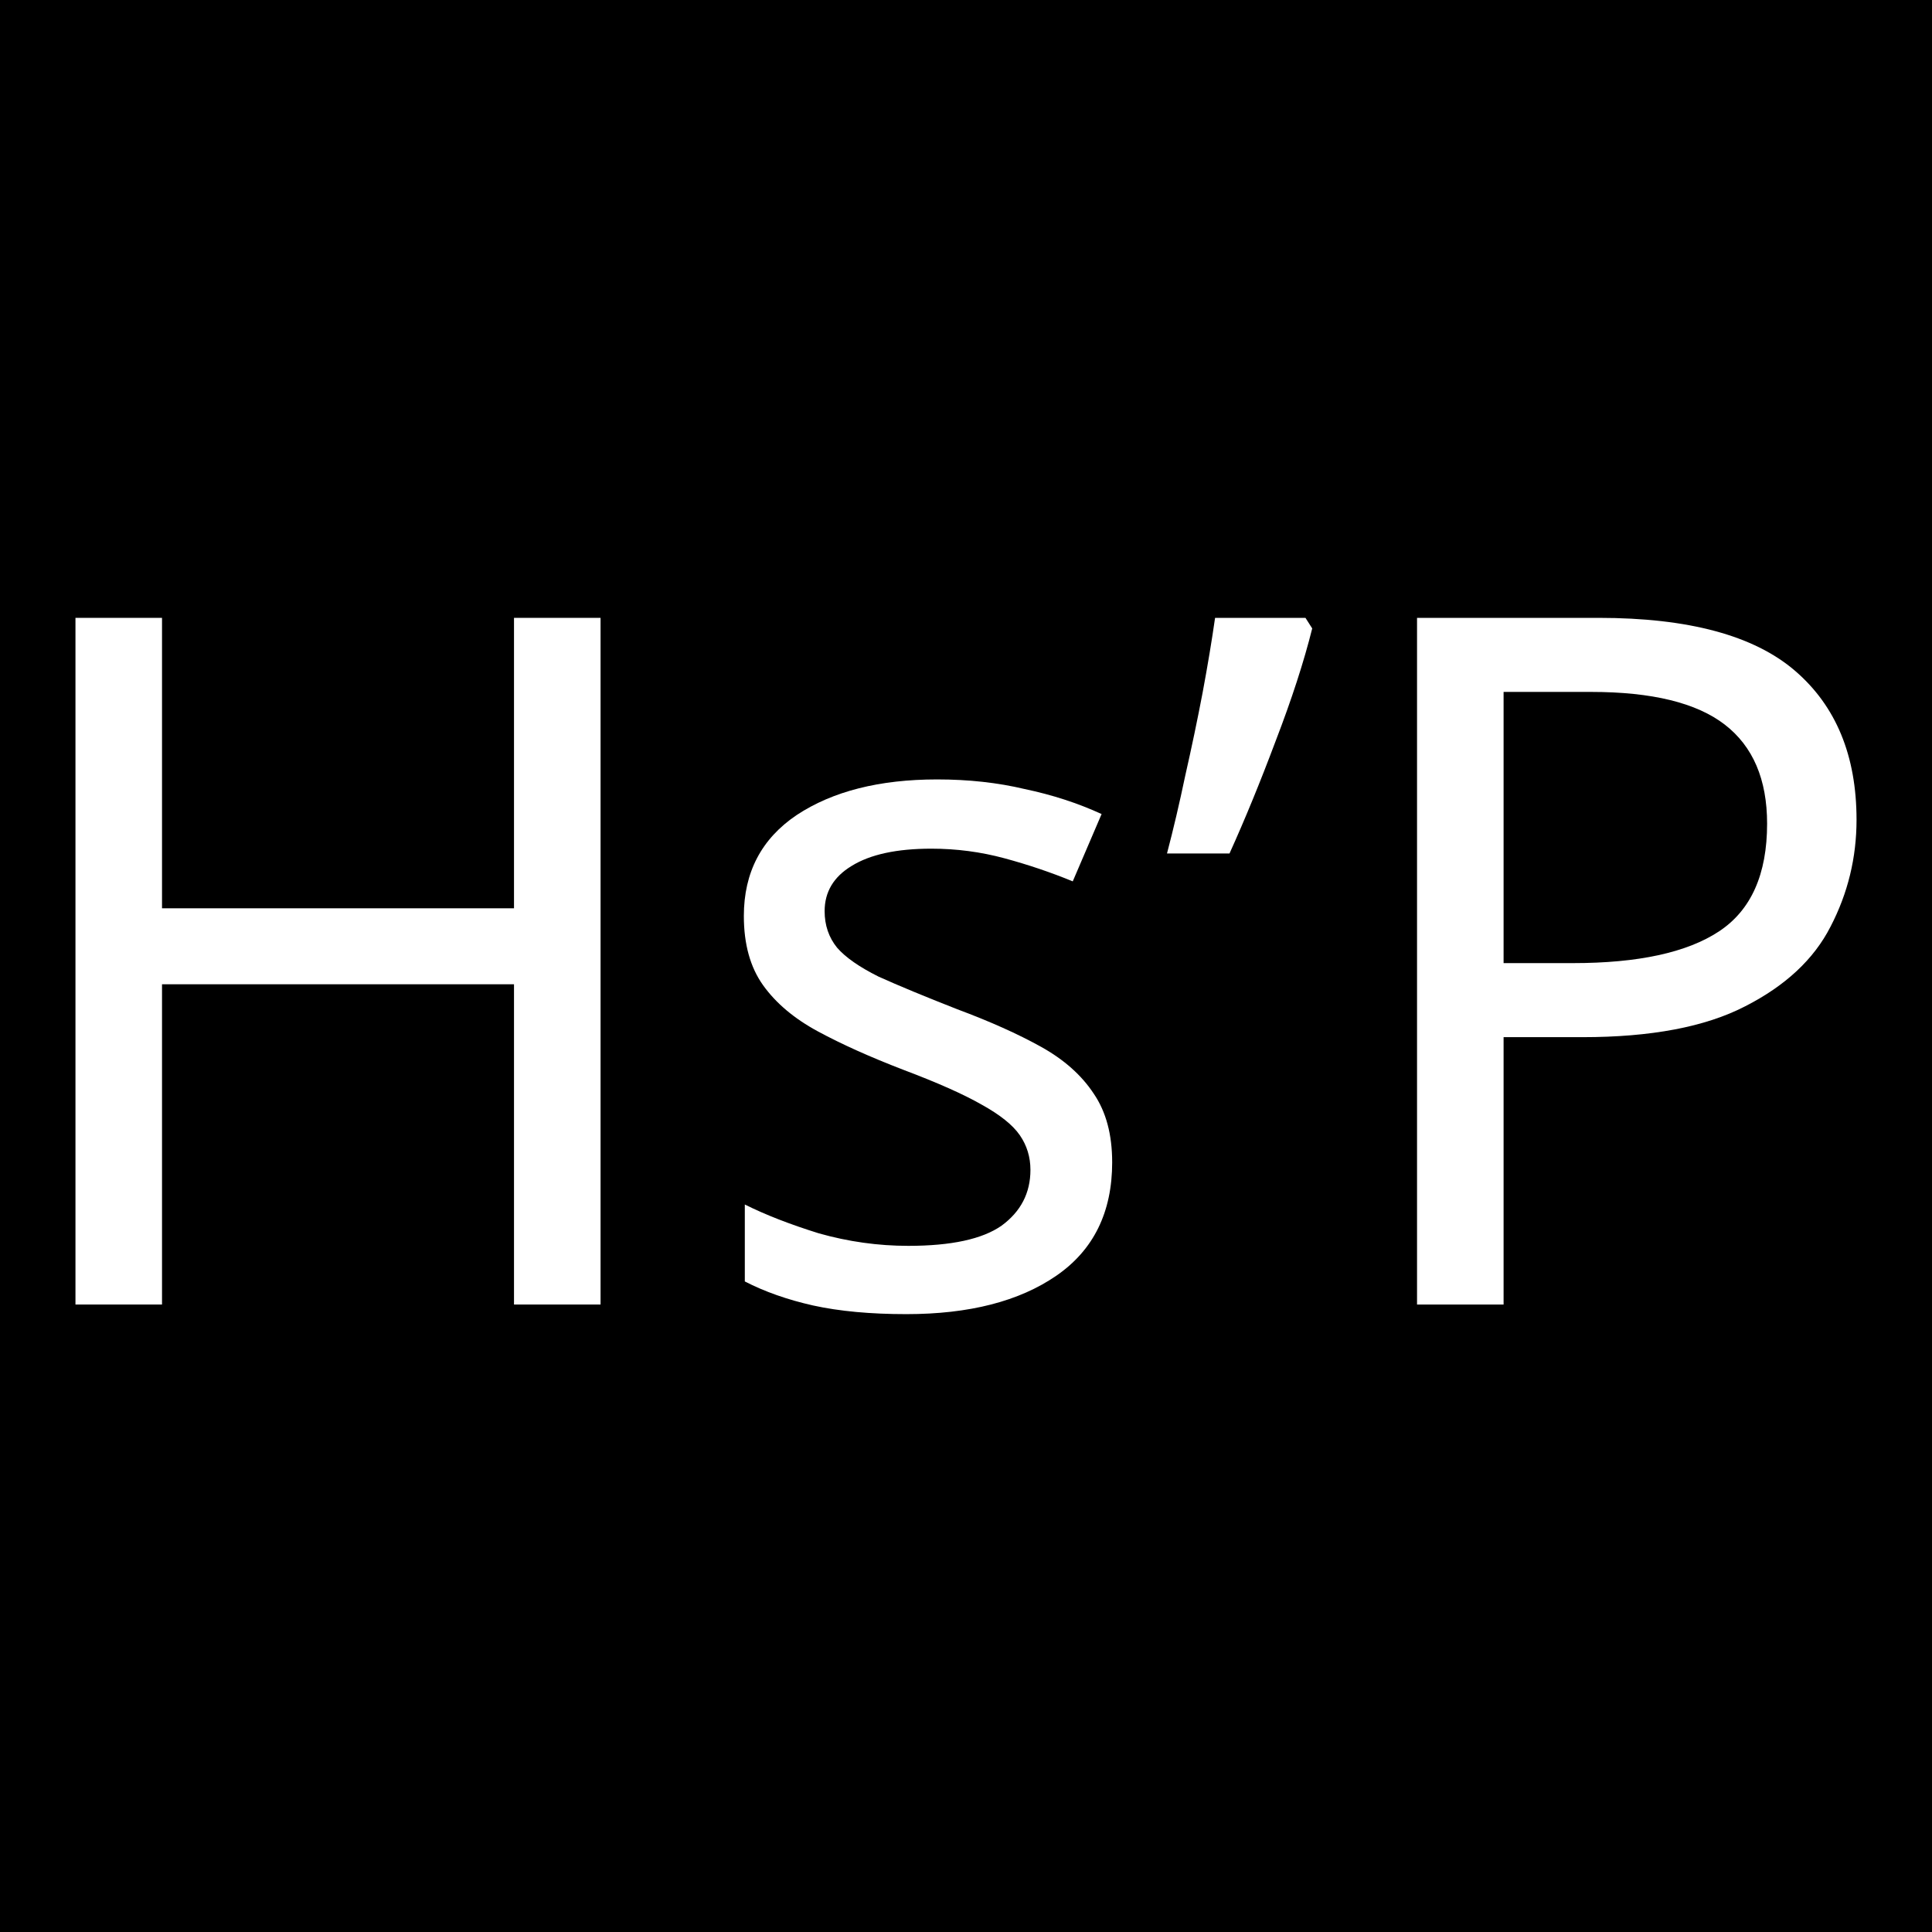
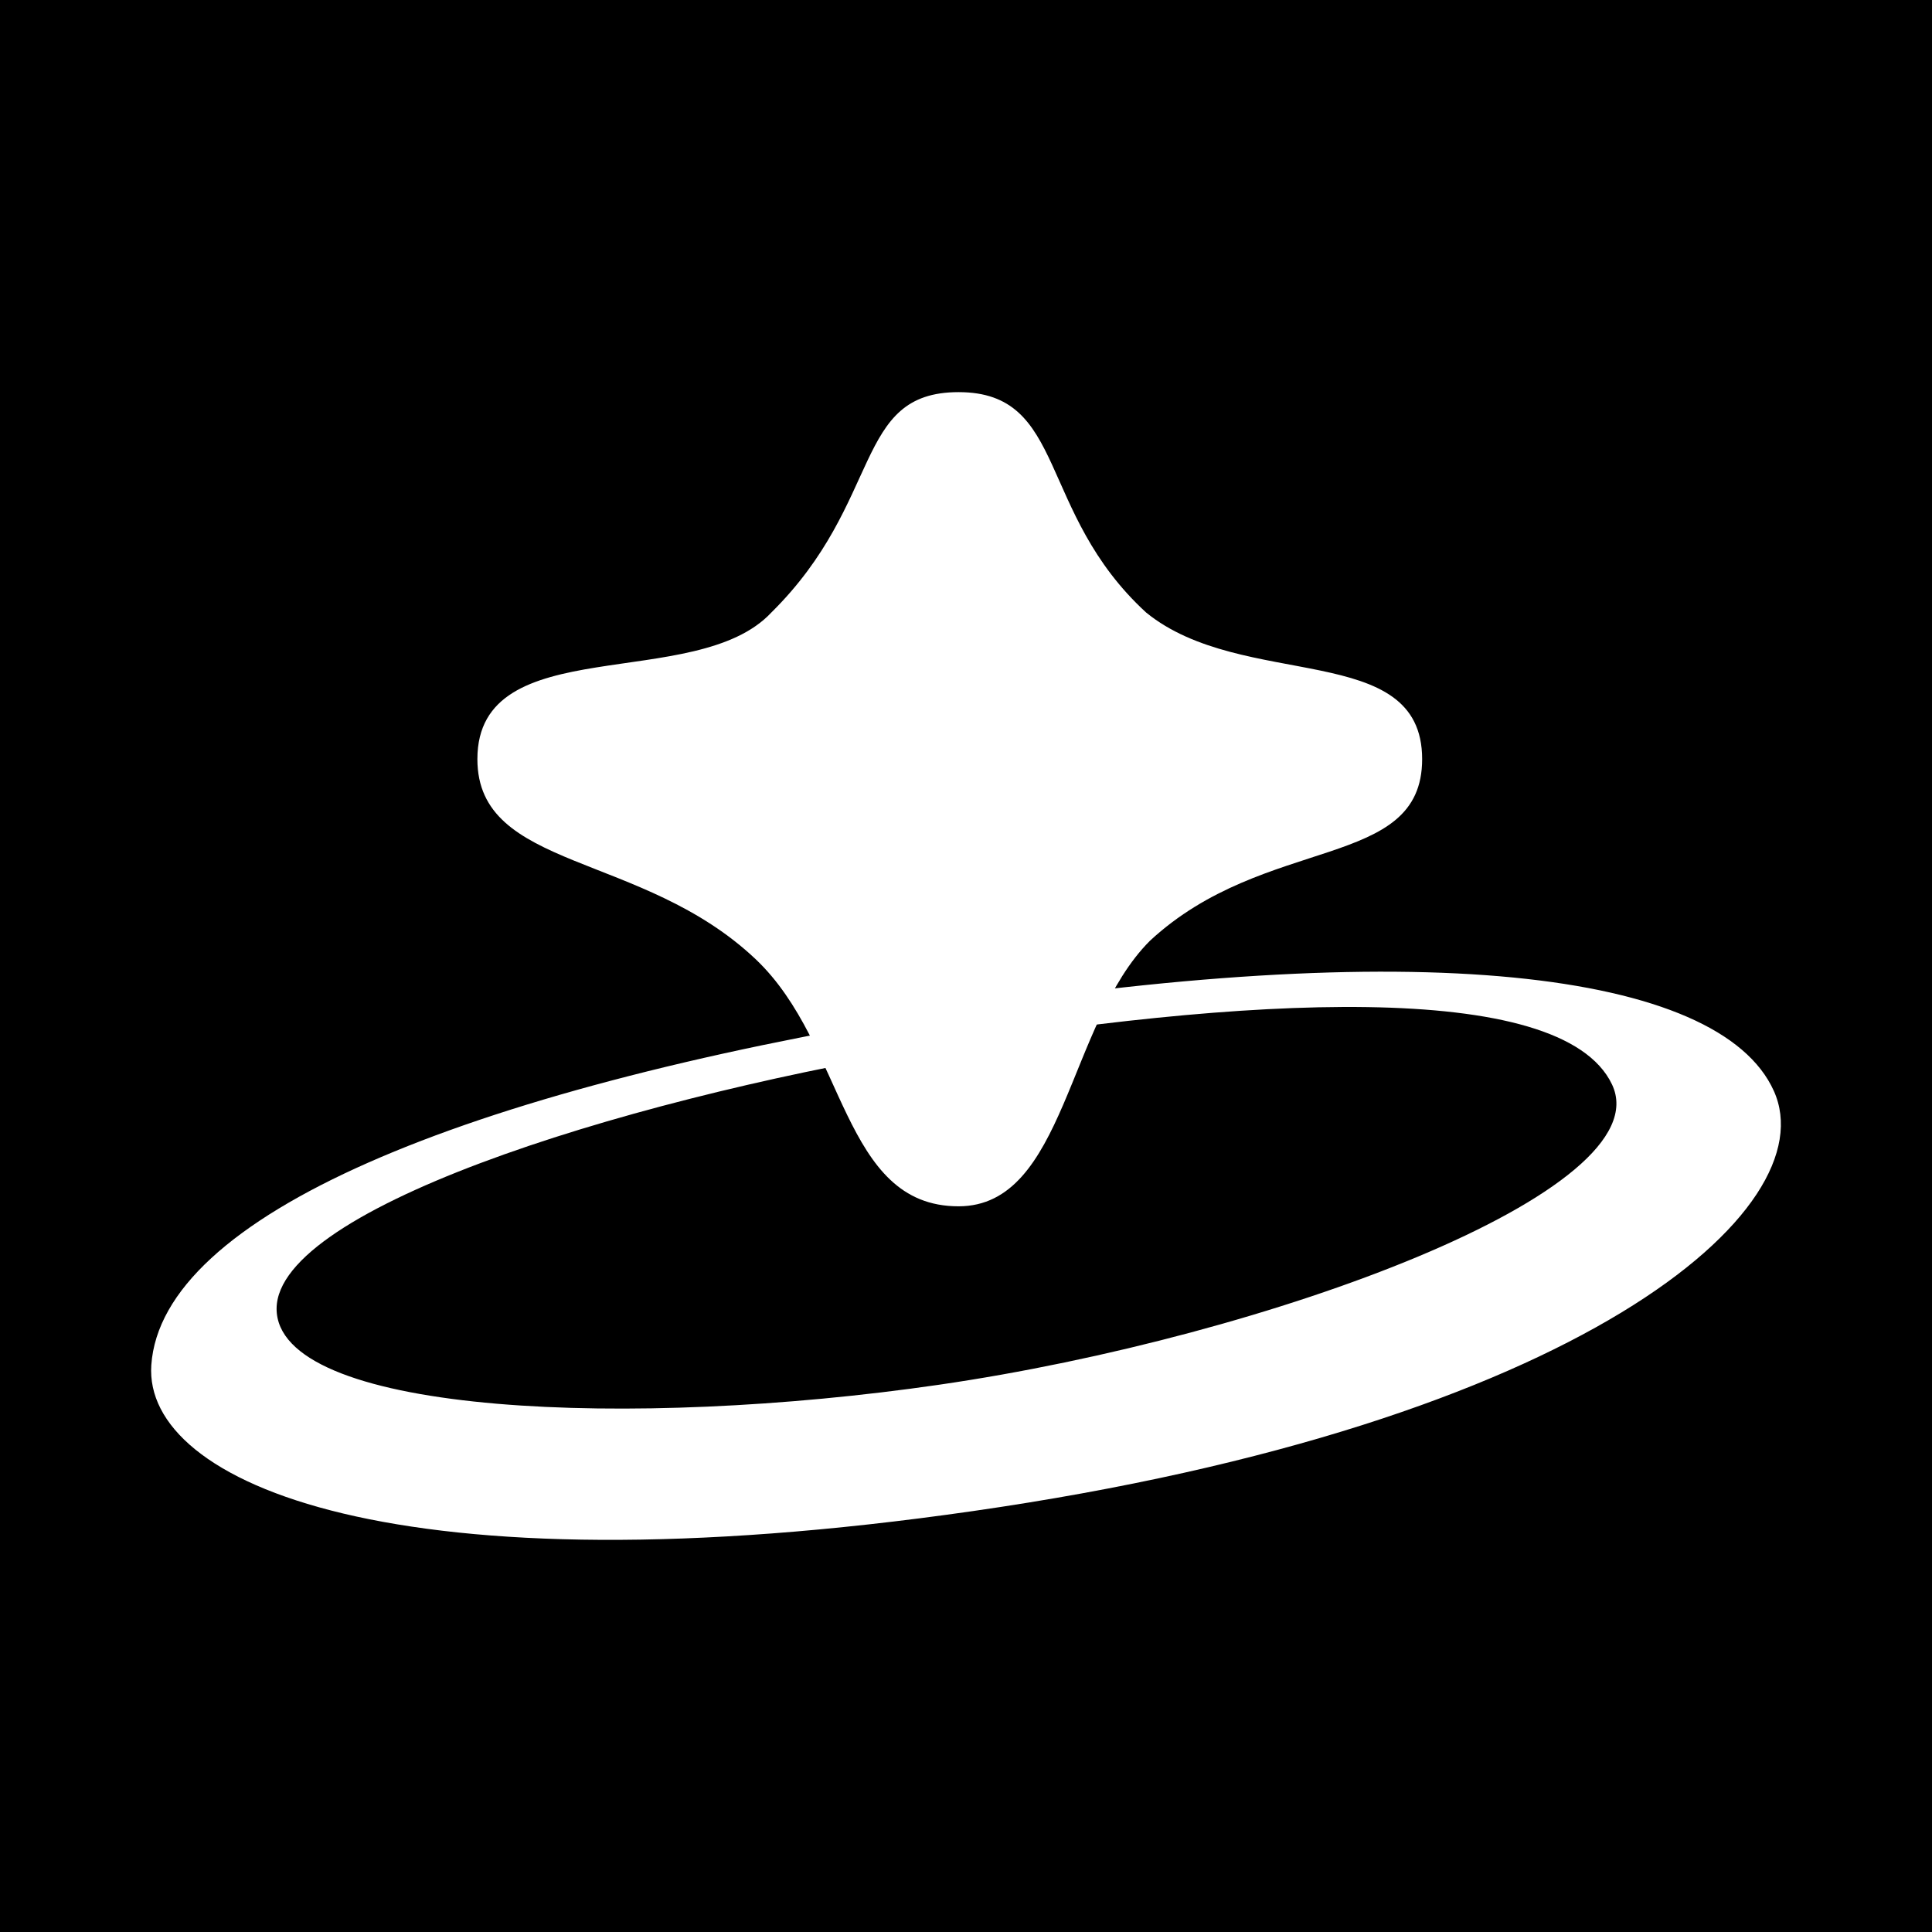
- <svg xmlns="http://www.w3.org/2000/svg" width="300" height="300" viewBox="0 0 300 300" version="1.1" id="svg1">
-   <defs id="defs1" />
-   <rect style="fill:#000000;stroke-width:3.757" id="rect1" width="300" height="300" x="0" y="0" />
-   <g id="g5">
-     <path d="M 93.254,202.565 H 79.814 V 152.837 H 25.158 v 49.728 H 11.718 V 95.941 h 13.44 V 141.04 H 79.814 V 95.941 h 13.44 z" id="text5" style="font-size:149.333px;font-family:'Noto Sans';-inkscape-font-specification:'Noto Sans';fill:#ffffff" aria-label="H" />
-     <path d="m 172.699,180.464 q 0,11.648 -8.661,17.621 -8.661,5.973 -23.296,5.973 -8.363,0 -14.485,-1.344 -5.973,-1.344 -10.603,-3.733 v -11.947 q 4.779,2.389 11.499,4.48 6.869,1.941 13.888,1.941 10.005,0 14.485,-3.136 4.48,-3.285 4.48,-8.661 0,-2.987 -1.643,-5.376 -1.643,-2.389 -5.973,-4.779 -4.181,-2.389 -12.096,-5.376 -7.765,-2.987 -13.291,-5.973 -5.525,-2.987 -8.512,-7.168 -2.987,-4.181 -2.987,-10.752 0,-10.155 8.213,-15.68 8.363,-5.525 21.803,-5.525 7.317,0 13.589,1.493 6.421,1.344 11.947,3.883 l -4.48,10.453 q -5.077,-2.091 -10.603,-3.584 -5.525,-1.493 -11.349,-1.493 -8.064,0 -12.395,2.688 -4.181,2.539 -4.181,7.019 0,3.285 1.941,5.675 1.941,2.24 6.421,4.48 4.629,2.091 12.245,5.077 7.616,2.837 12.992,5.824 5.376,2.987 8.213,7.317 2.837,4.181 2.837,10.603 z" id="text4" style="font-size:149.333px;font-family:'Noto Sans';-inkscape-font-specification:'Noto Sans';fill:#ffffff" aria-label="s" />
-     <path d="m 203.76,97.584 q -1.941,7.765 -5.675,17.472 -3.584,9.557 -7.168,17.472 h -9.707 q 1.493,-5.675 2.837,-12.096 1.493,-6.571 2.688,-12.843 1.195,-6.421 1.941,-11.648 h 14.037 z" id="text3" style="font-size:149.333px;font-family:'Noto Sans';-inkscape-font-specification:'Noto Sans';fill:#ffffff" aria-label="’" />
-     <path d="m 248.261,95.941 q 20.907,0 30.464,8.213 9.557,8.213 9.557,23.147 0,8.811 -4.032,16.576 -3.883,7.616 -13.291,12.395 -9.259,4.779 -25.237,4.779 h -12.245 v 41.515 H 220.037 V 95.941 Z m -1.195,11.499 h -13.589 V 149.552 H 244.229 q 15.232,0 22.699,-4.928 7.467,-4.928 7.467,-16.725 0,-10.304 -6.571,-15.381 -6.571,-5.077 -20.757,-5.077 z" id="text2" style="font-size:149.333px;font-family:'Noto Sans';-inkscape-font-specification:'Noto Sans';fill:#ffffff" aria-label="P" />
+ <svg xmlns="http://www.w3.org/2000/svg" width="341.333" height="341.333" viewBox="0 0 90.311 90.311" version="1.1" id="svg1">
+   <defs id="defs1">
+     <clipPath clipPathUnits="userSpaceOnUse" id="clipPath789">
+       <path d="M 0,982 H 1512 V 0 H 0 Z" transform="translate(0,-2.5000001e-5)" id="path789" />
+     </clipPath>
+     <clipPath clipPathUnits="userSpaceOnUse" id="clipPath791">
+       <path d="M 0,982 H 1512 V 0 H 0 Z" transform="translate(-248.1158,-416.4851)" id="path791" />
+     </clipPath>
+     <clipPath clipPathUnits="userSpaceOnUse" id="clipPath793">
+       <path d="M 0,982 H 1512 V 0 H 0 Z" transform="translate(-275.5793,-518.8135)" id="path793" />
+     </clipPath>
+   </defs>
+   <g id="layer1">
+     <path id="path788" d="m 379.713,343.974 h -256 v 256 h 256 z" style="fill:#000000;fill-opacity:1;fill-rule:nonzero;stroke:none" transform="matrix(0.3527778,0,0,-0.3527778,-43.64319,211.6575)" clip-path="url(#clipPath789)" />
+     <path id="path790" d="m 0,0 c -40.67,-5.905 -86.332,-3.947 -87.722,9.462 -1.39,13.41 44.839,28.046 85.367,34.87 C 39.98,51.46 82.479,53.946 89.196,39.796 95.882,25.711 43.811,6.361 0,0 M -1.113,49.115 C -63.406,38.908 -102.985,22.376 -104.353,2.611 -105.44,-13.102 -71.692,-27.693 4.48,-16.742 85.081,-5.155 117.682,23.272 110.642,38.93 103.446,54.934 63.004,59.621 -1.113,49.115" style="fill:#ffffff;fill-opacity:1;fill-rule:nonzero;stroke:none" transform="matrix(0.3527778,0,0,-0.3527778,43.88652,64.73081)" clip-path="url(#clipPath791)" />
+     <path id="path792" d="m 0,0 c -14.536,13.347 -10.437,29.2 -24.855,29.2 -14.009,0 -9.908,-14.486 -24.804,-29.2 -9.977,-10.706 -38.951,-2.233 -38.951,-19.428 0,-14.784 21.831,-12.227 36.901,-26.538 11.922,-11.322 11.376,-32.715 26.854,-32.715 14.145,0 14.419,24.242 25.352,35.175 15.306,14.214 36.078,9.244 36.078,24.078 C 36.575,-3.599 12.797,-10.433 0,0" style="fill:#ffffff;fill-opacity:1;fill-rule:nonzero;stroke:none" transform="matrix(0.3527778,0,0,-0.3527778,53.57503,28.63163)" clip-path="url(#clipPath793)" />
  </g>
</svg>
